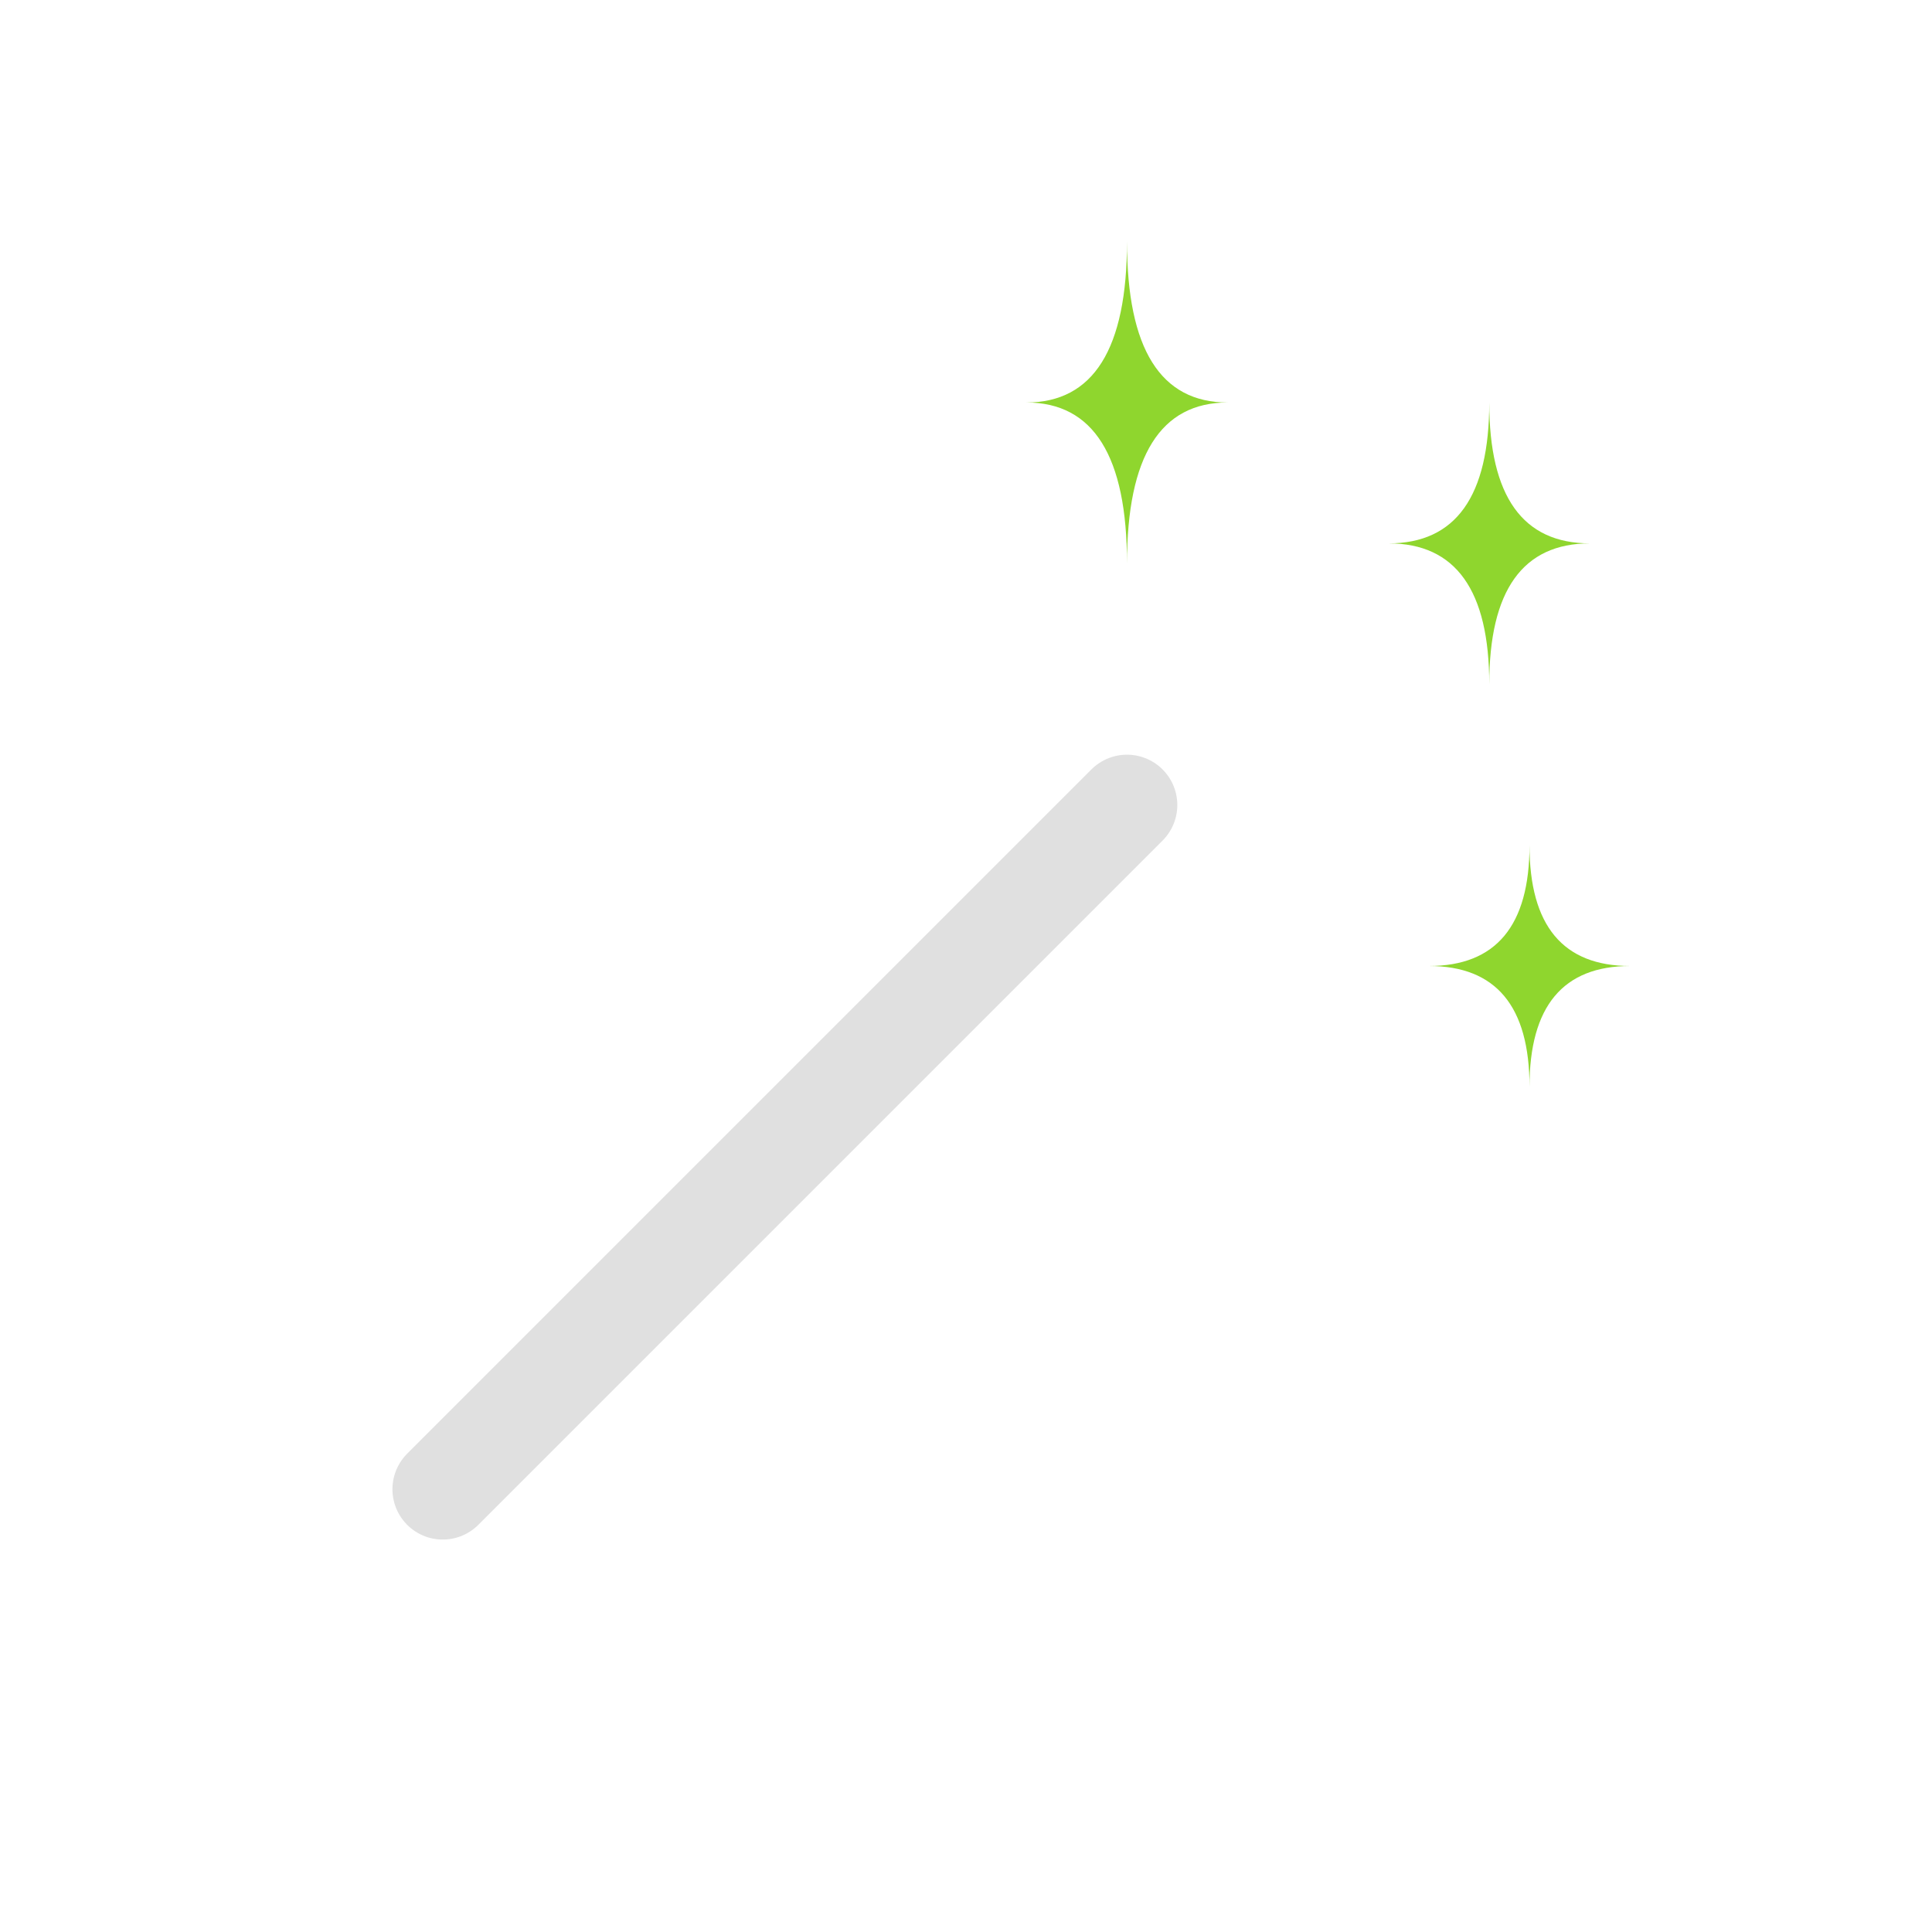
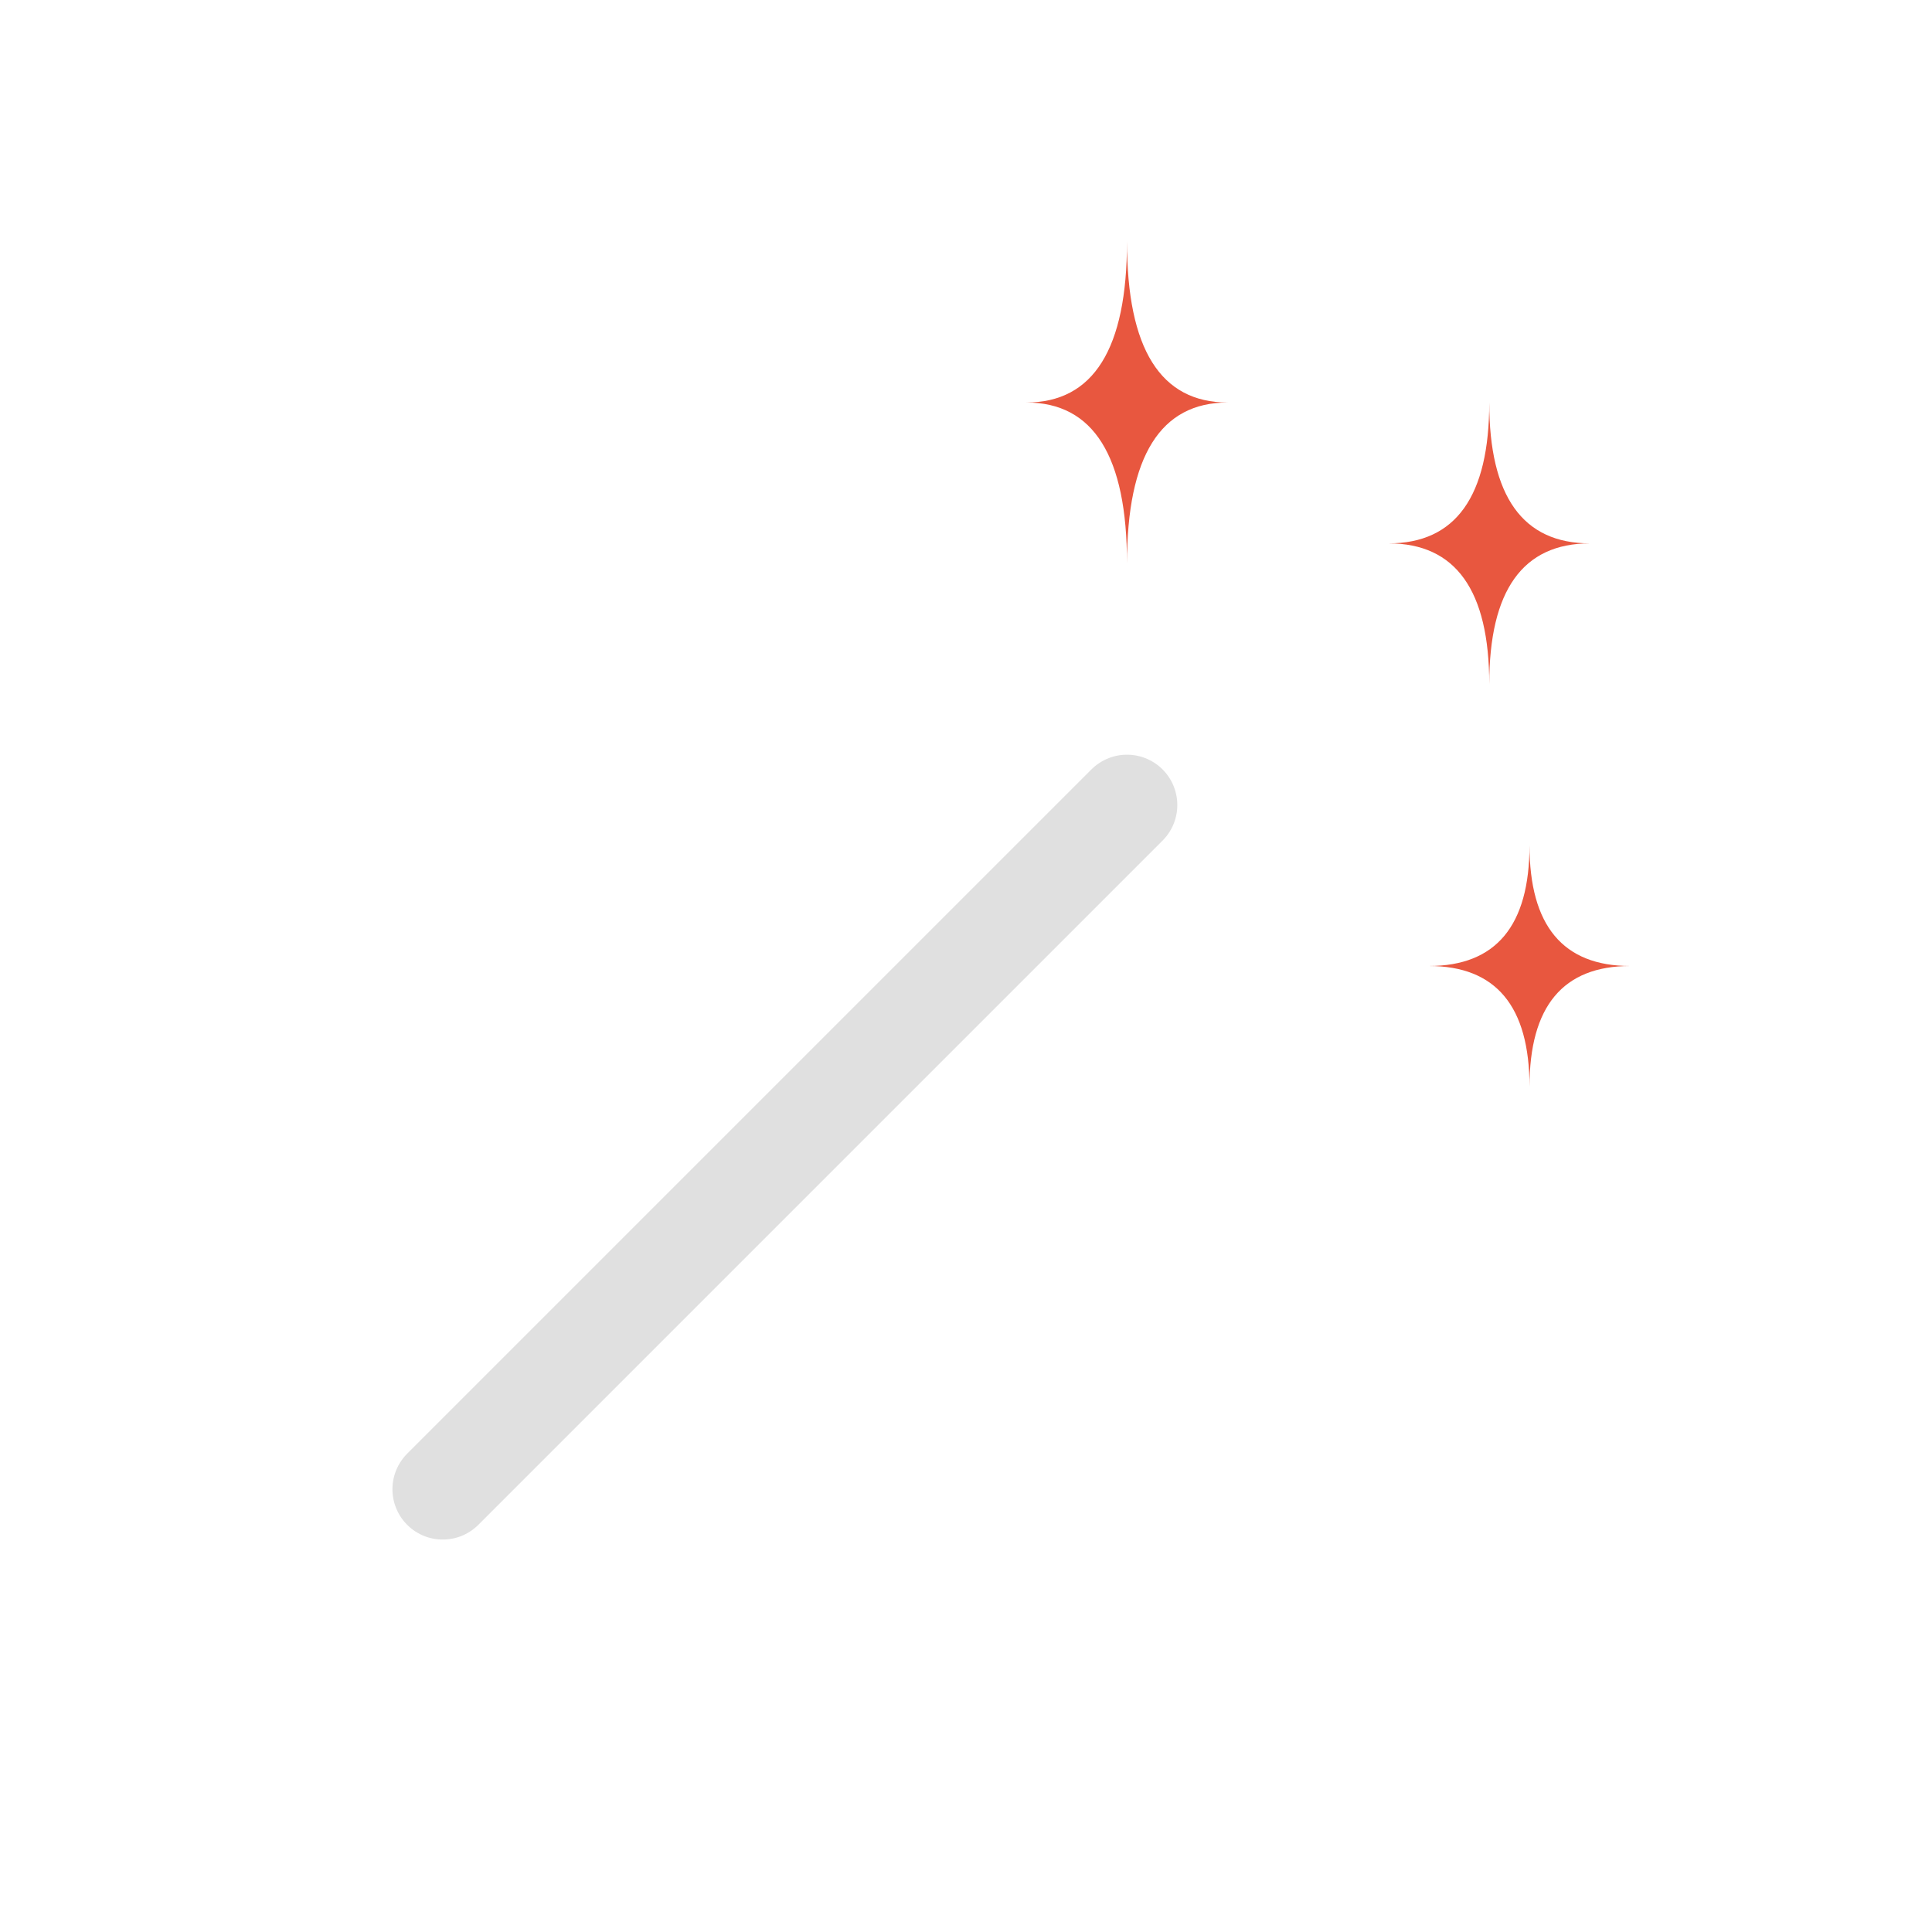
<svg xmlns="http://www.w3.org/2000/svg" viewBox="0 0 48 48">
  <line x1="11" y1="37" x2="28" y2="20" stroke="#e0e0e0" stroke-width="2.5" stroke-linecap="round" />
-   <path d="M 28 6 Q 28 10 25.5 10 Q 28 10 28 14 Q 28 10 30.5 10 Q 28 10 28 6 Z" fill="#8fd62e" />
-   <path d="M 37 10 Q 37 13.5 34.5 13.5 Q 37 13.5 37 17 Q 37 13.5 39.5 13.5 Q 37 13.5 37 10 Z" fill="#8fd62e" />
-   <path d="M 38 21 Q 38 24 35.5 24 Q 38 24 38 27 Q 38 24 40.5 24 Q 38 24 38 21 Z" fill="#8fd62e" />
+   <path d="M 28 6 Q 28 10 25.5 10 Q 28 10 28 14 Q 28 10 30.5 10 Q 28 10 28 6 Z" fill="#e8573f" />
+   <path d="M 37 10 Q 37 13.5 34.5 13.5 Q 37 13.5 37 17 Q 37 13.5 39.5 13.5 Q 37 13.5 37 10 Z" fill="#e8573f" />
+   <path d="M 38 21 Q 38 24 35.5 24 Q 38 24 38 27 Q 38 24 40.5 24 Q 38 24 38 21 Z" fill="#e8573f" />
</svg>
